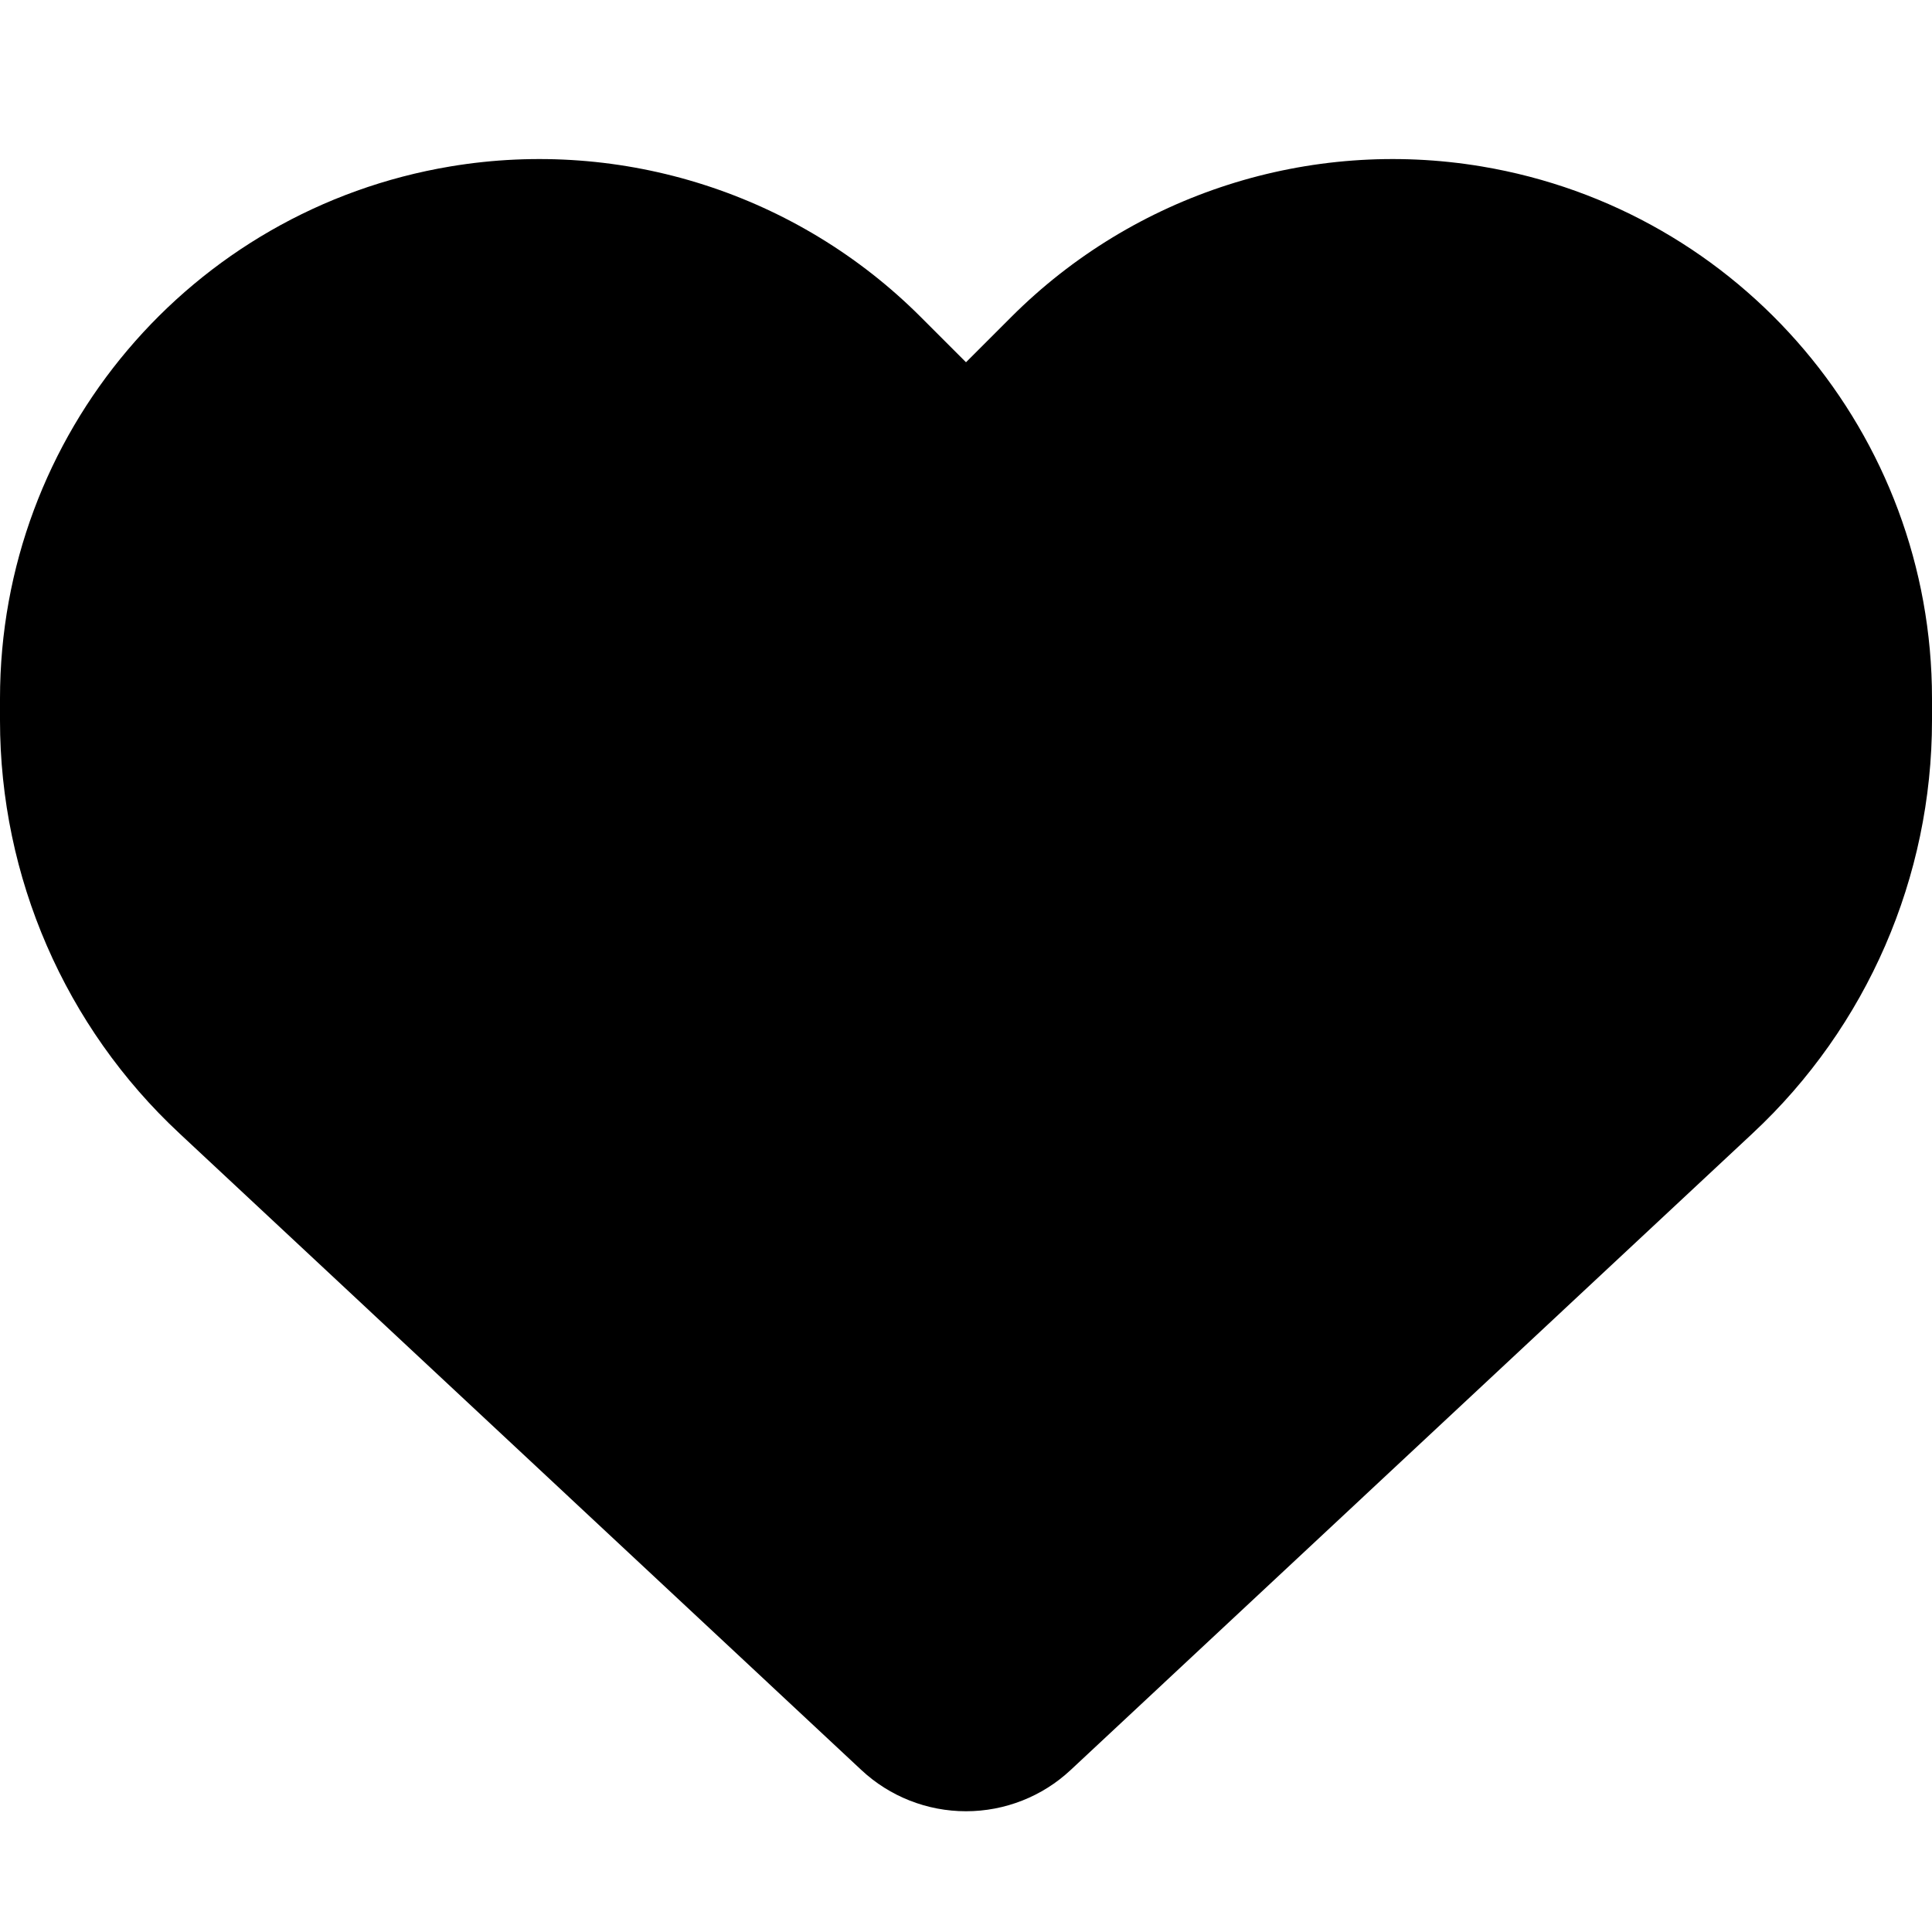
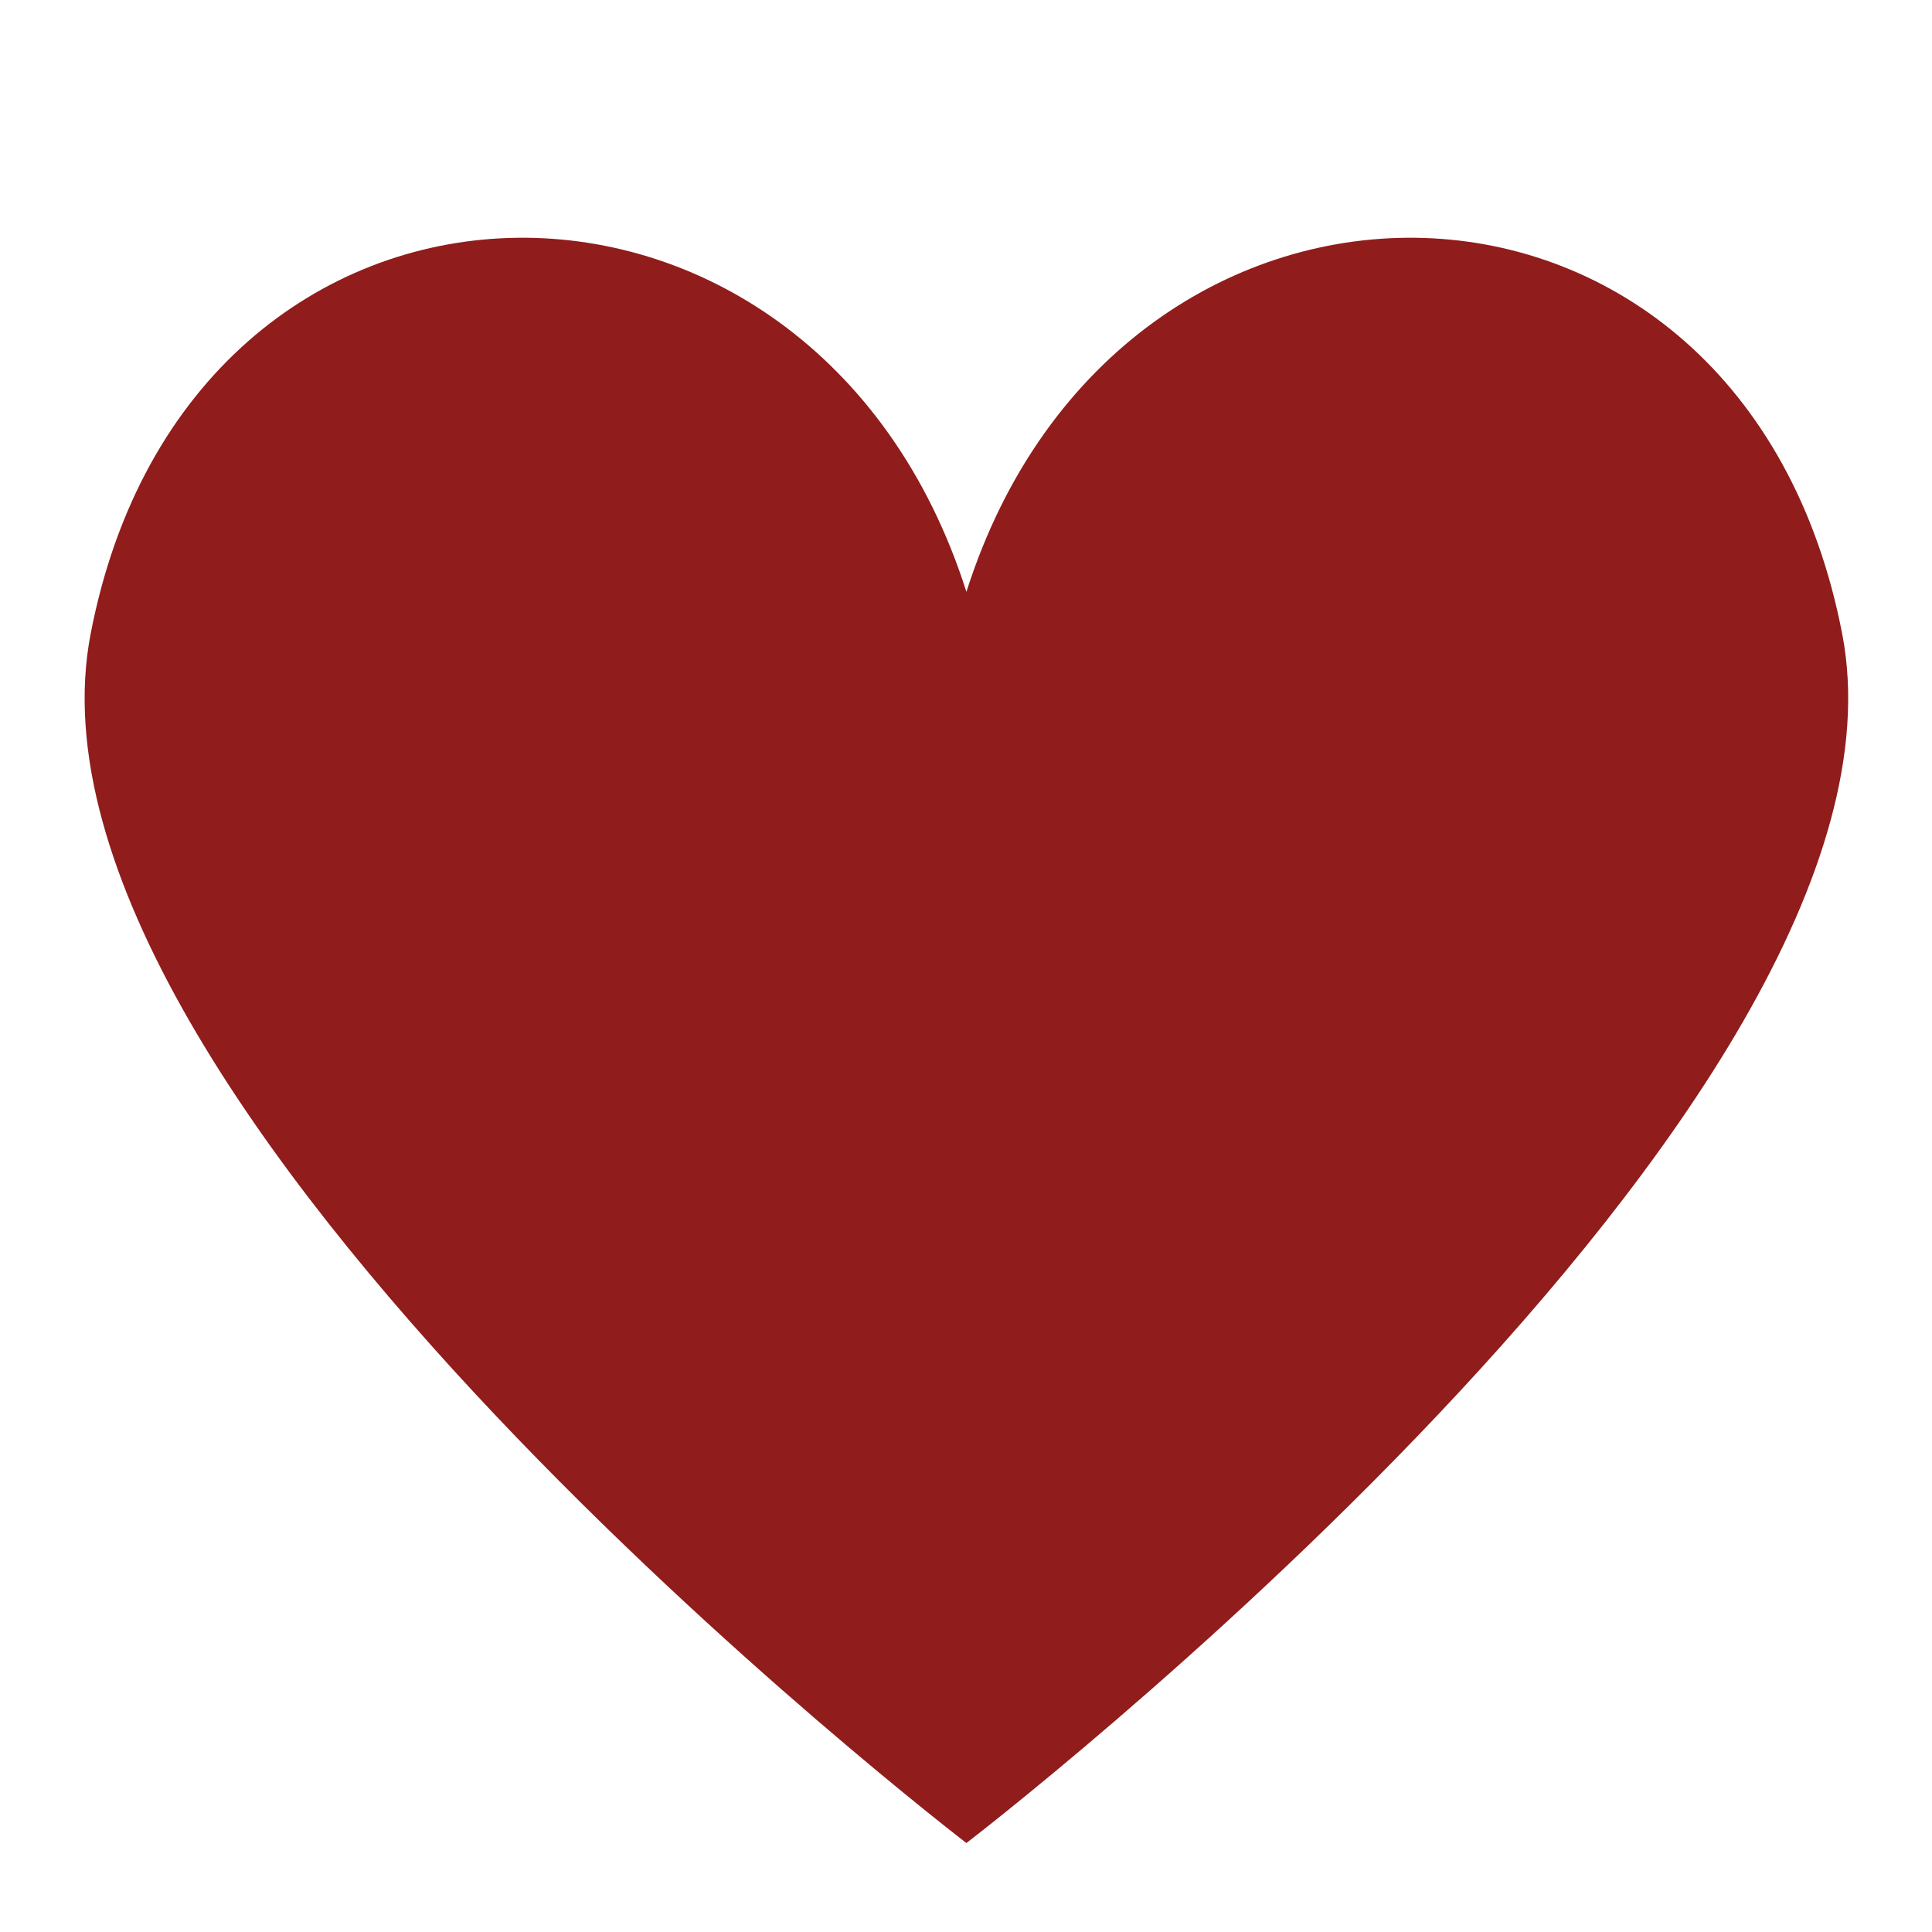
- <svg xmlns="http://www.w3.org/2000/svg" viewBox="0 0 512 512">
-   <path d="M47.6 300.4L228.3 469.1c7.5 7 17.4 10.9 27.7 10.9s20.2-3.9 27.7-10.9L464.4 300.4c30.4-28.3 47.6-68 47.6-109.5v-5.8c0-69.9-50.5-129.5-119.4-141C347 36.5 300.6 51.4 268 84L256 96 244 84c-32.6-32.6-79-47.5-124.6-39.9C50.5 55.6 0 115.2 0 185.1v5.8c0 41.5 17.2 81.2 47.6 109.5z" />
+ <svg xmlns="http://www.w3.org/2000/svg" width="50" zoomAndPan="magnify" viewBox="0 0 37.5 37.5" height="50" preserveAspectRatio="xMidYMid meet" version="1.0">
+   <defs>
+     <clipPath id="54aa6143ca">
+       <path d="M 1 4 L 36 4 L 36 35.812 L 1 35.812 Z M 1 4 " clip-rule="nonzero" />
+     </clipPath>
+   </defs>
+   <g clip-path="url(#54aa6143ca)">
+     <path fill="#901c1c" d="M 35.758 12.309 C 33.828 2.277 21.738 2.109 18.758 11.488 C 15.777 2.109 3.688 2.277 1.758 12.309 C 0.008 21.414 18.758 35.773 18.758 35.773 C 18.758 35.773 37.508 21.414 35.758 12.309 Z M 35.758 12.309 " fill-opacity="1" fill-rule="nonzero" />
+   </g>
</svg>
